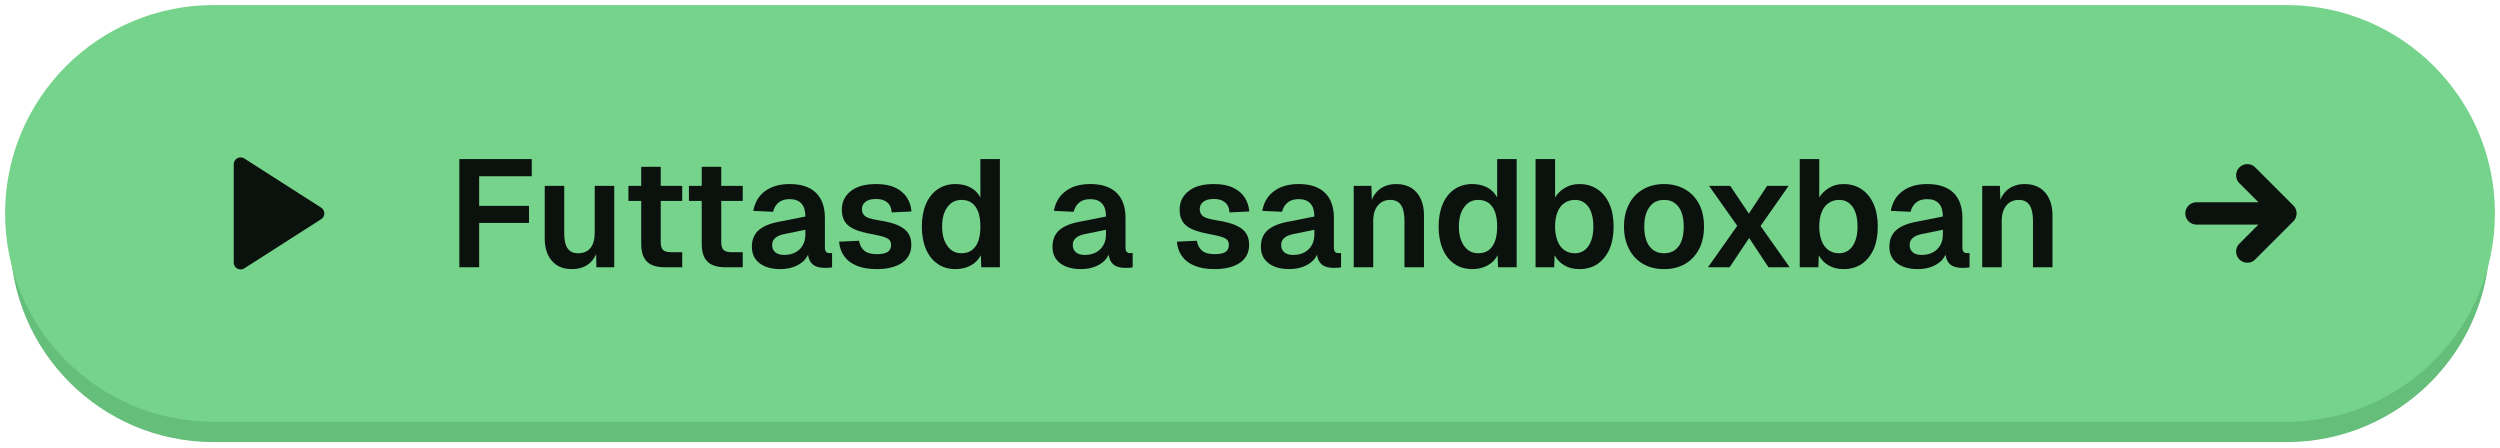
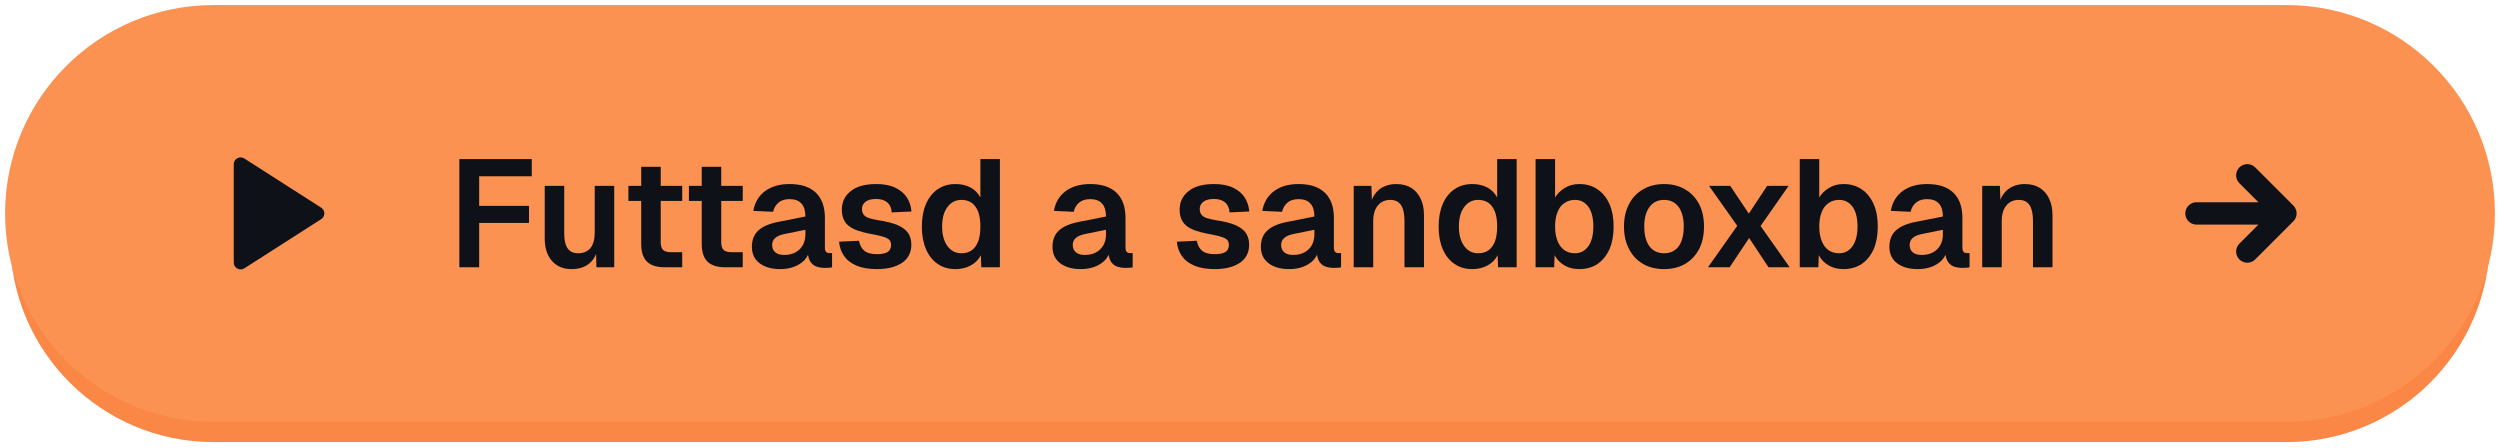
<svg xmlns="http://www.w3.org/2000/svg" width="246" height="44" viewBox="0 0 246 44" role="img" aria-labelledby="title desc">
  <defs>
    <path id="t0" d="M210 0L80 0L80-710L555-710L555-597L139-597L210-670L210-344L139-403L537-403L537-291L139-291L210-350" />
    <path id="t1" d="M246 12Q165 12 118-41Q70-95 70-190L70-534L198-534L198-222Q198-155 221-123Q243-92 289-92Q341-92 370-126Q398-161 398-227L398-534L526-534L526 0L409 0L406-147L422-142Q410-66 365-27Q320 12 246 12" />
    <path id="t2" d="M398 0L284 0Q204 0 167-37Q129-74 129-153L129-659L257-659L257-165Q257-128 273-113Q289-99 323-99L398-99L398 0M398-435L45-435L45-534L398-534" />
    <path id="t3" d="M225 12Q141 12 90-26Q39-65 39-134Q39-203 82-242Q125-281 213-298L390-333Q390-390 364-418Q338-447 287-447Q241-447 215-425Q188-404 178-364L48-370Q64-455 126-500Q188-546 287-546Q401-546 460-488Q518-431 518-324L518-130Q518-109 526-101Q533-93 548-93L565-93L565 0Q559 2 546 3Q532 4 518 4Q485 4 459-6Q433-17 419-43Q405-70 405-116L416-108Q408-73 382-45Q355-18 315-3Q275 12 225 12M251-81Q294-81 325-98Q356-115 373-145Q390-175 390-216L390-246L252-218Q209-209 191-191Q172-174 172-146Q172-115 193-98Q213-81 251-81" />
    <path id="t4" d="M287 12Q206 12 153-11Q99-34 71-75Q43-116 39-168L170-174Q177-132 204-109Q231-86 288-86Q333-86 357-100Q380-115 380-146Q380-164 372-176Q363-188 339-197Q314-206 267-215Q186-229 140-249Q94-270 76-301Q57-332 57-378Q57-453 115-499Q172-546 283-546Q360-546 410-521Q459-497 485-456Q510-416 514-366L384-360Q383-385 372-405Q361-425 339-436Q317-448 281-448Q236-448 213-430Q189-412 189-382Q189-361 199-347Q208-333 231-324Q254-316 294-309Q376-297 424-276Q472-255 493-223Q513-192 513-148Q513-71 452-29Q390 12 287 12" />
    <path id="t5" d="M260 12Q192 12 143-22Q93-56 66-119Q39-182 39-267Q39-352 66-415Q93-478 143-512Q193-546 260-546Q316-546 359-523Q401-500 423-458L423-710L551-710L551 0L429 0L426-79Q404-36 360-12Q316 12 260 12M299-92Q339-92 367-112Q394-132 409-171Q423-211 423-267Q423-324 409-363Q394-402 367-422Q339-442 299-442Q241-442 207-395Q172-349 172-267Q172-187 207-139Q241-92 299-92" />
    <path id="t7" d="M198 0L70 0L70-534L186-534L191-384L176-390Q184-446 209-480Q234-514 270-530Q306-546 349-546Q408-546 449-520Q489-494 510-448Q531-403 531-343L531 0L403 0L403-302Q403-347 394-378Q385-409 365-425Q344-442 310-442Q259-442 229-406Q198-370 198-302" />
    <path id="t8" d="M357 12Q301 12 260-12Q218-36 195-79L192 0L70 0L70-710L198-710L198-458Q220-495 261-520Q302-546 357-546Q426-546 477-511Q527-477 555-414Q582-352 582-267Q582-182 555-119Q527-57 477-22Q426 12 357 12M328-92Q383-92 416-138Q449-185 449-267Q449-350 417-396Q384-442 329-442Q288-442 259-421Q229-401 214-362Q198-323 198-267Q198-213 214-173Q229-134 258-113Q287-92 328-92" />
    <path id="t9" d="M302 12Q223 12 164-22Q104-57 72-120Q39-183 39-267Q39-352 72-414Q104-477 164-511Q223-546 302-546Q381-546 440-511Q499-477 532-414Q564-352 564-267Q564-183 532-120Q499-57 440-22Q381 12 302 12M302-92Q364-92 398-138Q431-184 431-267Q431-349 398-395Q364-442 302-442Q240-442 206-395Q172-349 172-267Q172-184 206-138Q240-92 302-92" />
    <path id="ta" d="M188 0L46 0L238-272L53-534L192-534L314-352L434-534L575-534L391-271L582 0L443 0L316-192" />
  </defs>
-   <rect x="1" y="3.5" width="244" height="40" rx="20" fill="#66be7b" />
-   <rect x="1" y="1" width="244" height="40" rx="20" fill="#76d38c" stroke="#76d38c" />
-   <path d="M8 5.6v12.8a.9.9 0 0 0 1.4.8l10-6.4a.9.9 0 0 0 0-1.6l-10-6.4A.9.9 0 0 0 8 5.6z" transform="translate(17 12) scale(0.75)" fill="#0b120e" stroke="none" stroke-width="2.667" stroke-linecap="round" stroke-linejoin="round" />
-   <g transform="translate(44 26.3) scale(0.015)" fill="#0b120e">
+   <rect x="1" y="3.5" width="244" height="40" rx="20" fill="#fa8746" />
+   <rect x="1" y="1" width="244" height="40" rx="20" fill="#fc9252" stroke="#fc9252" />
+   <path d="M8 5.6v12.8a.9.9 0 0 0 1.4.8l10-6.4a.9.9 0 0 0 0-1.6l-10-6.4A.9.9 0 0 0 8 5.6z" transform="translate(17 12) scale(0.75)" fill="#0e1218" stroke="none" stroke-width="2.667" stroke-linecap="round" stroke-linejoin="round" />
+   <g transform="translate(44 26.3) scale(0.015)" fill="#0e1218">
    <use href="#t0" x="0" />
    <use href="#t1" x="570" />
    <use href="#t2" x="1144" />
    <use href="#t2" x="1541" />
    <use href="#t3" x="1960" />
    <use href="#t4" x="2532" />
    <use href="#t5" x="3075" />
    <use href="#t3" x="3932" />
    <use href="#t4" x="4748" />
    <use href="#t3" x="5299" />
    <use href="#t7" x="5877" />
    <use href="#t5" x="6465" />
    <use href="#t8" x="7070" />
    <use href="#t9" x="7681" />
    <use href="#ta" x="8225" />
    <use href="#t8" x="8803" />
    <use href="#t3" x="9422" />
    <use href="#t7" x="10000" />
  </g>
-   <path d="M5 12h14M13 6l6 6-6 6" transform="translate(213.01 13.5) scale(0.625)" fill="none" stroke="#0b120e" stroke-width="3.52" stroke-linecap="round" stroke-linejoin="round" />
+   <path d="M5 12h14M13 6l6 6-6 6" transform="translate(213.01 13.5) scale(0.625)" fill="none" stroke="#0e1218" stroke-width="3.52" stroke-linecap="round" stroke-linejoin="round" />
</svg>
